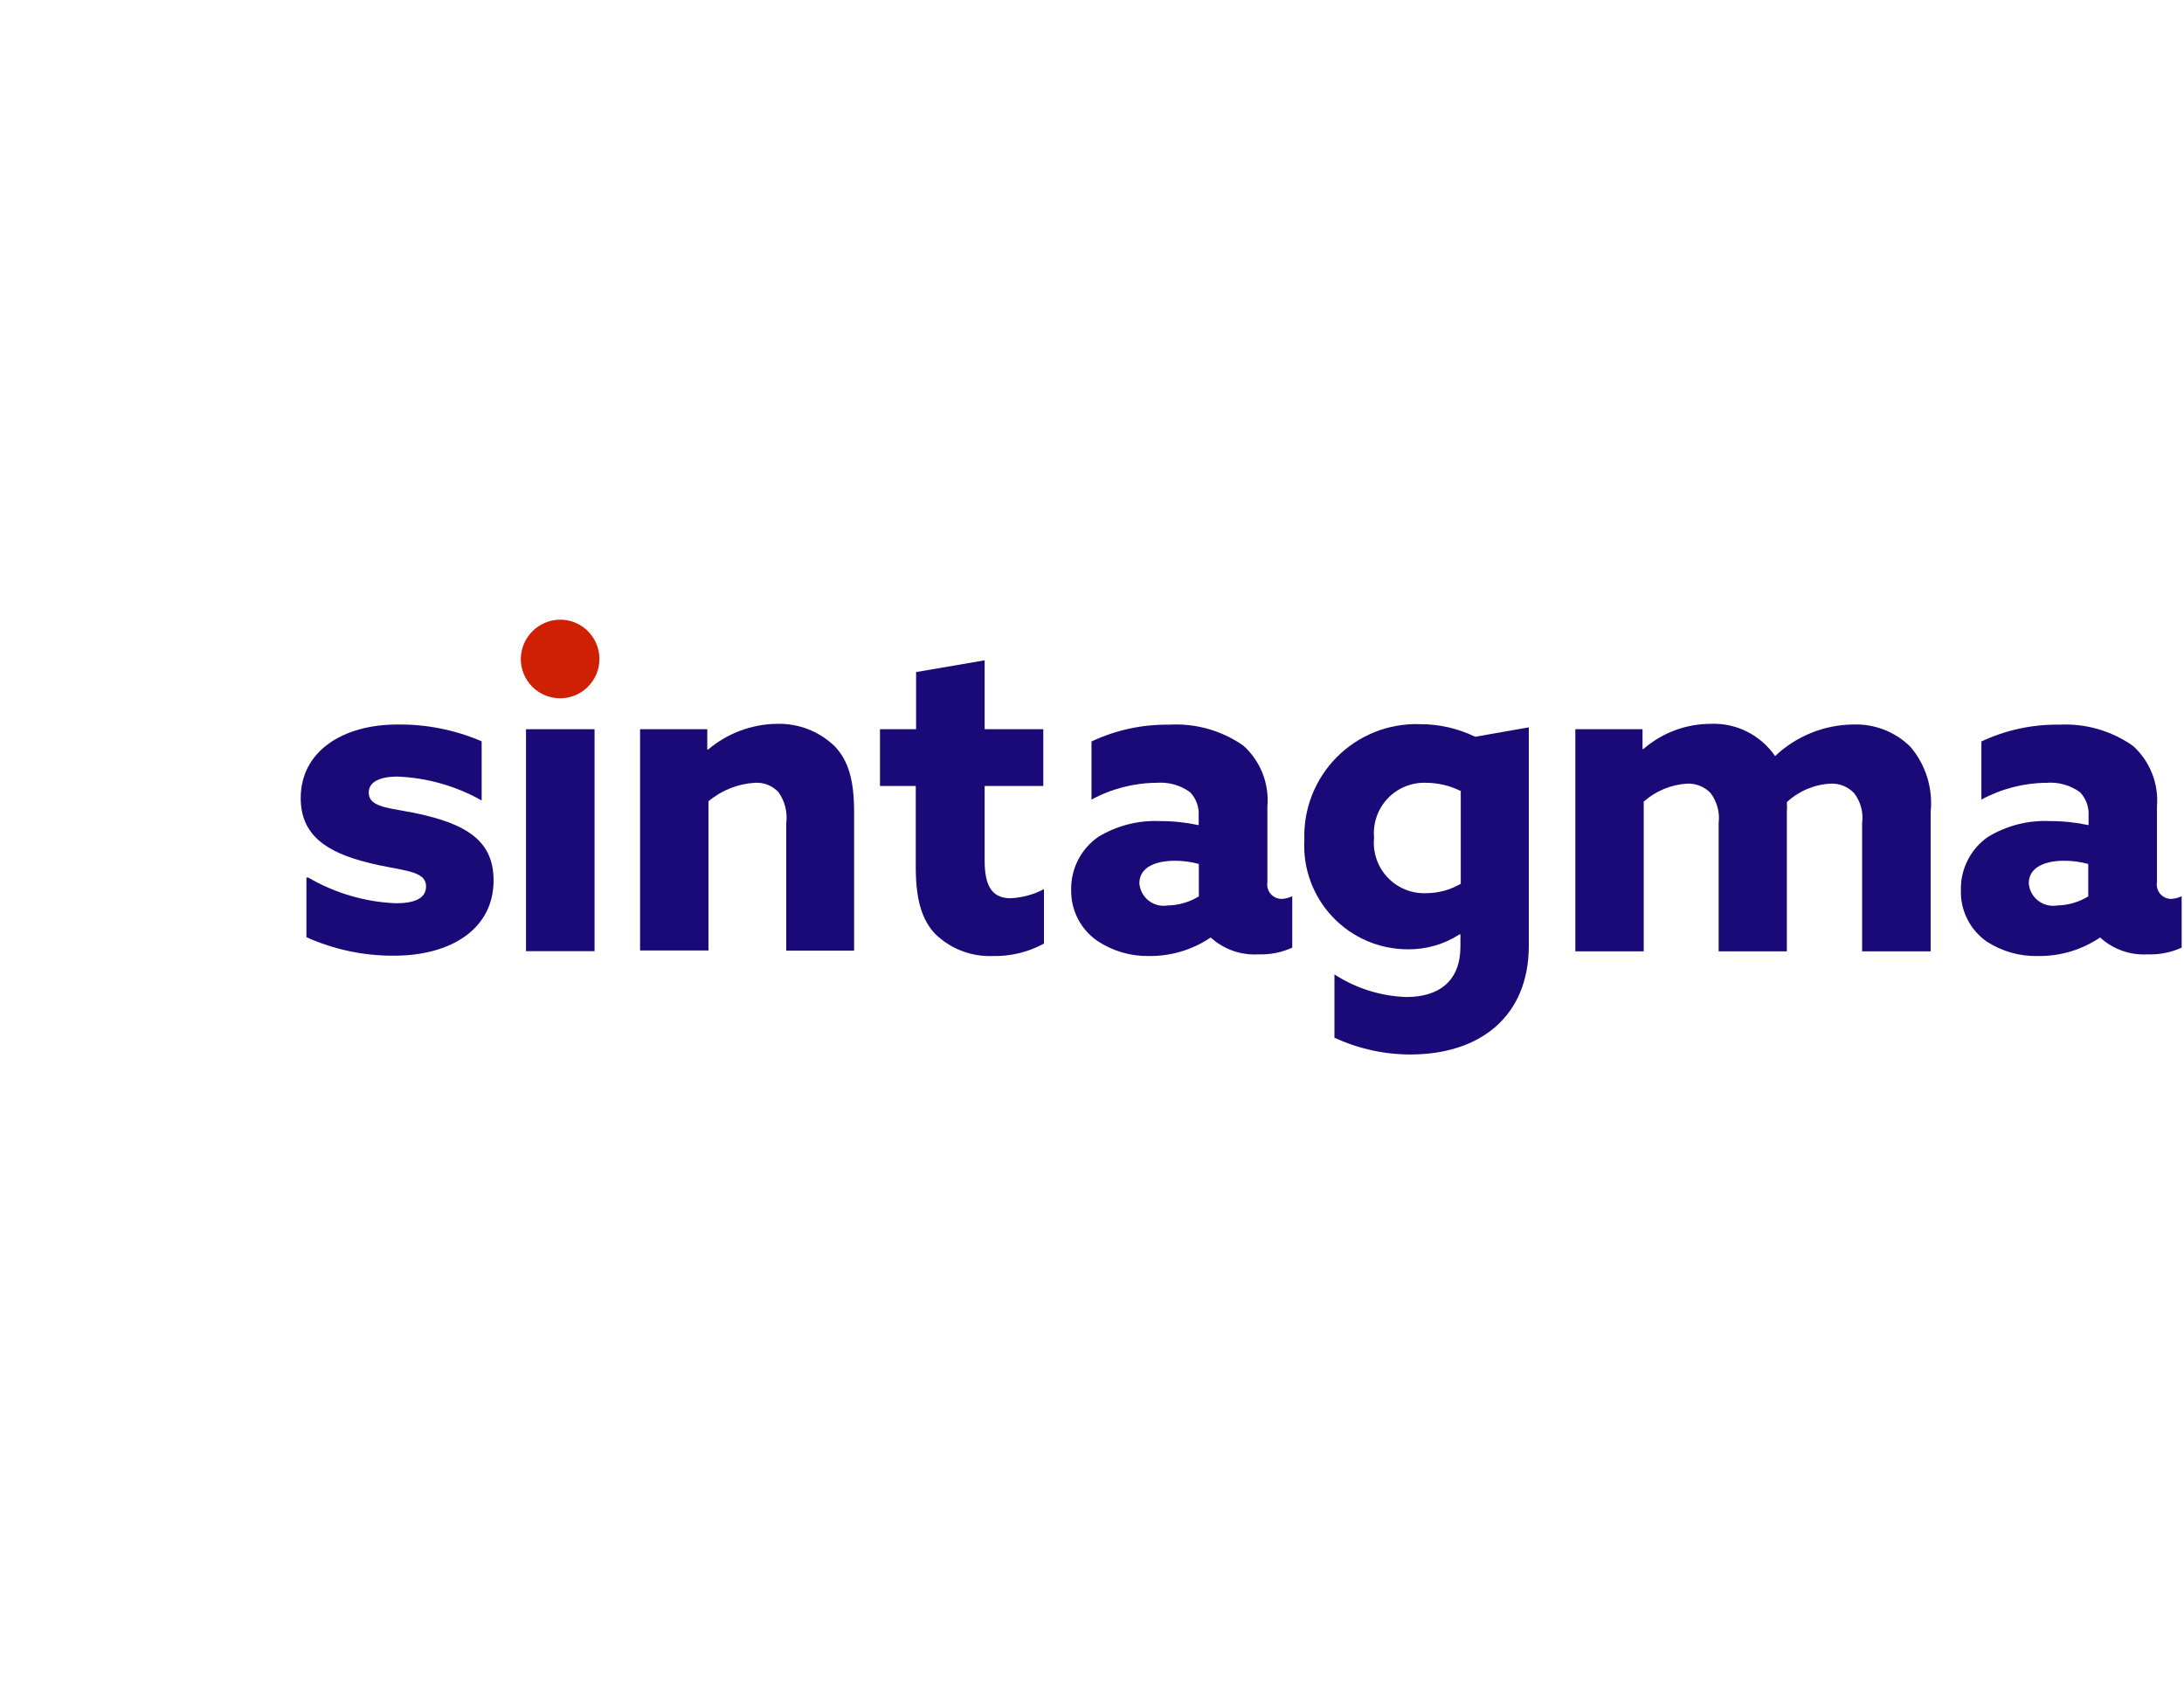
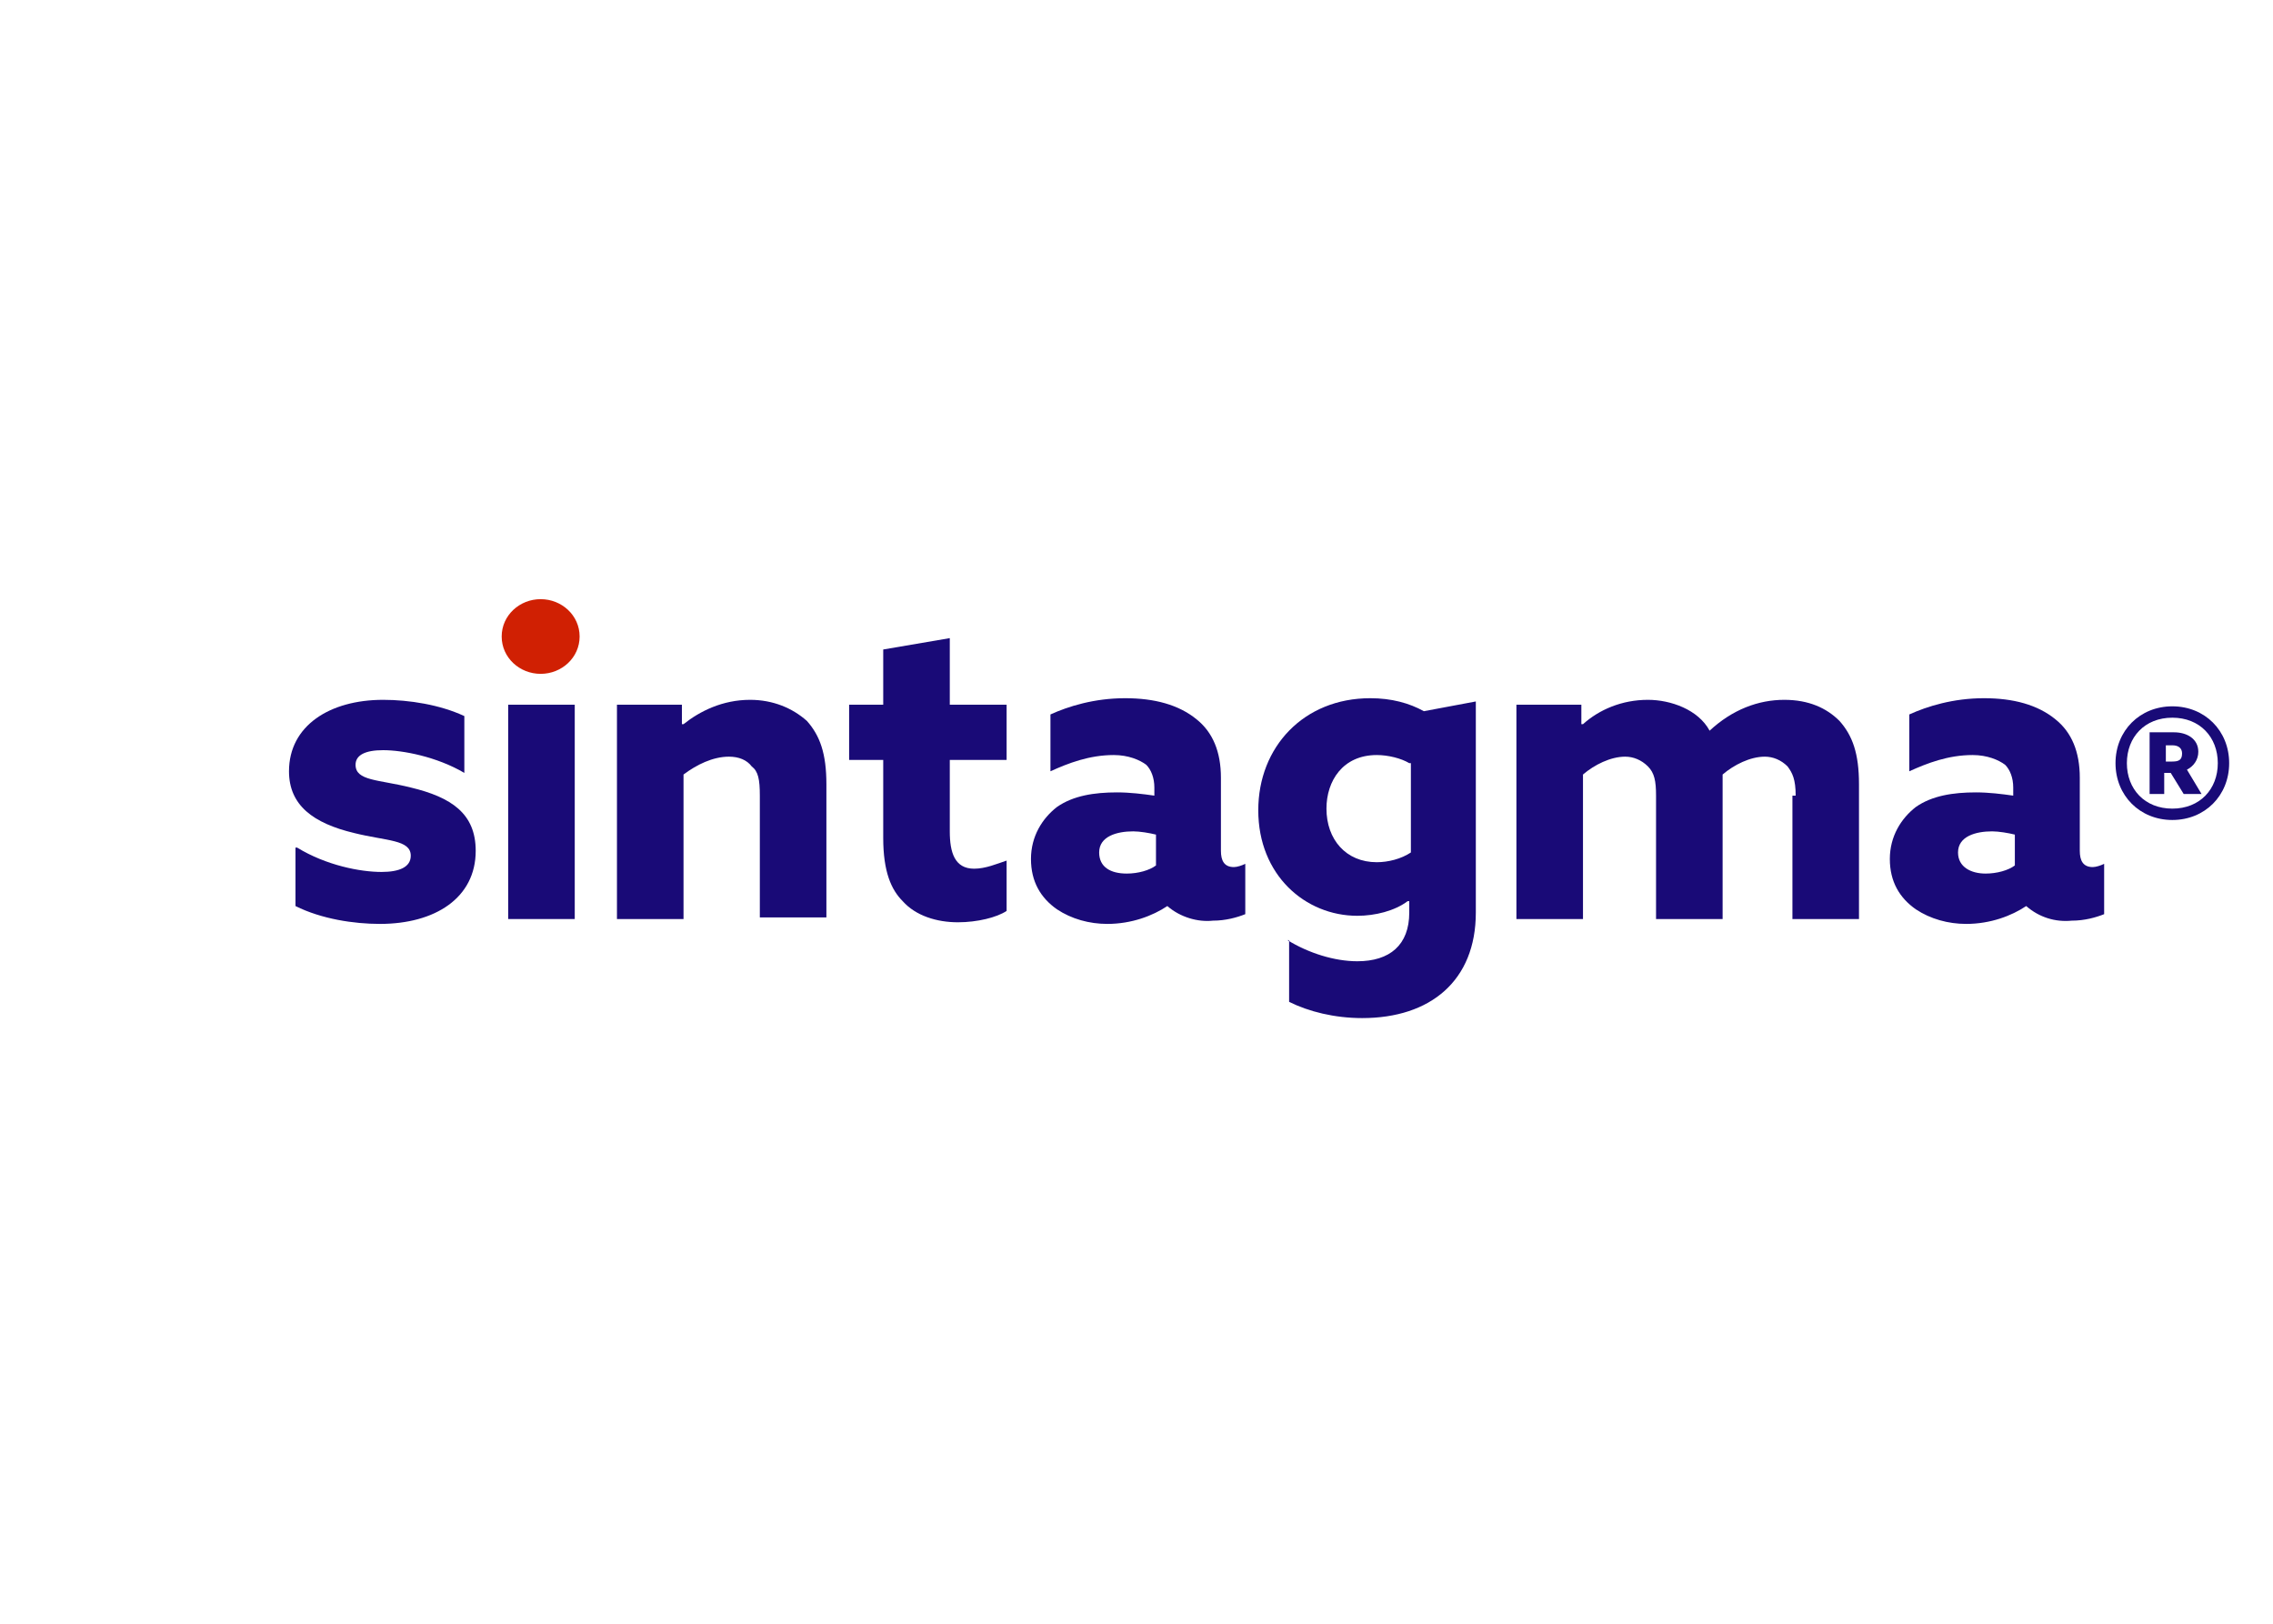
- <svg xmlns="http://www.w3.org/2000/svg" id="Layer_1" data-name="Layer 1" width="130" height="100" viewBox="0 0 130 100">
-   <defs>
-     <style>.cls-1{fill:#190a77;}.cls-2{fill:#d02003;}</style>
-   </defs>
-   <path class="cls-1" d="M18.35,52.23a11.28,11.28,0,0,0,5.21,1.53c1.13,0,1.8-.3,1.8-1,0-1-1.48-.91-3.46-1.42-2.5-.62-4-1.66-4-3.84,0-2.79,2.5-4.38,5.77-4.38a12.33,12.33,0,0,1,5,1v3.52a11.13,11.13,0,0,0-5-1.42c-1.07,0-1.72.32-1.72,0.94,0,1,1.42.89,3.38,1.37,2.52,0.62,4.05,1.58,4.05,3.87,0,2.9-2.55,4.48-5.93,4.48a12.54,12.54,0,0,1-5.21-1.1V52.23Z" />
-   <path class="cls-1" d="M31.31,43.4h4.08V56.61H31.31V43.4Z" />
-   <path class="cls-2" d="M33.35,36.88A2.34,2.34,0,1,1,31,39.21,2.36,2.36,0,0,1,33.35,36.88Z" />
-   <path class="cls-1" d="M38.1,43.4h4v1.21l0.05,0a6.47,6.47,0,0,1,4.08-1.53,4.76,4.76,0,0,1,3.46,1.34c0.81,0.86,1.15,2,1.15,3.92v8.24H46.8V49a2.61,2.61,0,0,0-.46-1.85,1.75,1.75,0,0,0-1.4-.56,4.71,4.71,0,0,0-2.77,1.1v8.88H38.1V43.4Z" />
-   <path class="cls-1" d="M62.1,56.18a6.08,6.08,0,0,1-3,.72,4.66,4.66,0,0,1-3.44-1.32c-0.7-.75-1.15-1.85-1.15-3.95V46.78H52.38V43.4h2.15V40l4.08-.7V43.4H62.1v3.38H58.61v4.43c0,1.29.3,2.25,1.53,2.25a4.73,4.73,0,0,0,2-.54v3.25Z" />
-   <path class="cls-1" d="M72.06,55.8a6.43,6.43,0,0,1-3.68,1.1A5.37,5.37,0,0,1,65.32,56,3.6,3.6,0,0,1,63.76,53a3.76,3.76,0,0,1,1.61-3.19,6.52,6.52,0,0,1,3.7-.94,10.67,10.67,0,0,1,2.28.24V48.55a1.86,1.86,0,0,0-.51-1.4,3,3,0,0,0-2-.56,8.24,8.24,0,0,0-3.87,1V44.13a10.5,10.5,0,0,1,4.62-1A7,7,0,0,1,74,44.37,4.37,4.37,0,0,1,75.44,48V52.5a0.86,0.86,0,0,0,.81,1,1.53,1.53,0,0,0,.67-0.16v3.06a4.44,4.44,0,0,1-2,.4,3.87,3.87,0,0,1-2.85-1H72.06Zm-0.7-4.38a5.36,5.36,0,0,0-1.45-.19c-1,0-2.09.32-2.09,1.34a1.45,1.45,0,0,0,1.69,1.32,3.66,3.66,0,0,0,1.85-.54V51.43Z" />
-   <path class="cls-1" d="M79.44,58a8.38,8.38,0,0,0,4.27,1.34c2,0,3.22-1,3.22-3V55.61l-0.05,0a5.56,5.56,0,0,1-3.09.89A6.17,6.17,0,0,1,77.64,50a6.66,6.66,0,0,1,6.87-6.9,7.48,7.48,0,0,1,3.3.75L91,43.29v13c0,4.16-2.85,6.47-7.06,6.47a10.76,10.76,0,0,1-4.51-1V58Zm7.49-10.93a4.64,4.64,0,0,0-2-.48,3,3,0,0,0-3.14,3.27,3,3,0,0,0,3.09,3.3,4.1,4.1,0,0,0,2.07-.56V47.05Z" />
-   <path class="cls-1" d="M110.84,49a2.4,2.4,0,0,0-.48-1.8,1.82,1.82,0,0,0-1.4-.56,4.15,4.15,0,0,0-2.6,1.1,4.25,4.25,0,0,1,0,.59v8.29H102.3V49a2.48,2.48,0,0,0-.48-1.8,1.82,1.82,0,0,0-1.4-.56,4.29,4.29,0,0,0-2.58,1.07v8.91H93.77V43.4h4v1.18l0.05,0a6.12,6.12,0,0,1,4-1.5A4.43,4.43,0,0,1,105.66,45a6.87,6.87,0,0,1,4.64-1.88,4.61,4.61,0,0,1,3.41,1.32,5.17,5.17,0,0,1,1.21,3.89v8.29h-4.08V49Z" />
-   <path class="cls-1" d="M125,55.8a6.43,6.43,0,0,1-3.68,1.1,5.37,5.37,0,0,1-3.06-.86A3.6,3.6,0,0,1,116.72,53a3.76,3.76,0,0,1,1.61-3.19,6.52,6.52,0,0,1,3.71-.94,10.65,10.65,0,0,1,2.28.24V48.55a1.86,1.86,0,0,0-.51-1.4,3,3,0,0,0-2-.56,8.25,8.25,0,0,0-3.87,1V44.13a10.51,10.51,0,0,1,4.62-1,7,7,0,0,1,4.4,1.26A4.37,4.37,0,0,1,128.39,48V52.5a0.86,0.86,0,0,0,.8,1,1.53,1.53,0,0,0,.67-0.16v3.06a4.44,4.44,0,0,1-2,.4,3.87,3.87,0,0,1-2.85-1H125Zm-0.7-4.38a5.36,5.36,0,0,0-1.45-.19c-1,0-2.09.32-2.09,1.34a1.45,1.45,0,0,0,1.69,1.32,3.66,3.66,0,0,0,1.85-.54V51.43Z" />
+ <svg xmlns="http://www.w3.org/2000/svg" version="1.1" id="Layer_1" x="0px" y="0px" width="140px" height="100px" viewBox="0 0 140 100" style="enable-background:new 0 0 140 100;" xml:space="preserve">
+   <style type="text/css">
+ 	.st0{fill:#190A77;}
+ 	.st1{fill:#D02003;}
+ </style>
+   <g>
+     <path class="st0" d="M18.3,52.2c1.8,1.1,3.9,1.5,5.2,1.5c1.1,0,1.8-0.3,1.8-1c0-1-1.5-0.9-3.5-1.4c-2.5-0.6-4-1.7-4-3.8   c0-2.8,2.5-4.4,5.8-4.4c1.6,0,3.5,0.3,5,1v3.5c-1.7-1-3.8-1.4-5-1.4c-1.1,0-1.7,0.3-1.7,0.9c0,1,1.4,0.9,3.4,1.4   c2.5,0.6,4,1.6,4,3.9c0,2.9-2.5,4.5-5.9,4.5c-1.6,0-3.6-0.3-5.2-1.1V52.2z" />
+     <rect x="31.3" y="43.4" class="st0" width="4.1" height="13.2" />
+     <path class="st1" d="M33.3,36.9c1.3,0,2.4,1,2.4,2.3s-1.1,2.3-2.4,2.3c-1.3,0-2.4-1-2.4-2.3S32,36.9,33.3,36.9" />
+     <path class="st0" d="M38,43.4h4v1.2l0.1,0c1-0.8,2.4-1.5,4.1-1.5c1.4,0,2.6,0.5,3.5,1.3c0.8,0.9,1.2,2,1.2,3.9v8.2h-4.1V49   c0-1-0.1-1.5-0.5-1.8c-0.3-0.4-0.8-0.6-1.4-0.6c-1,0-2,0.5-2.8,1.1v8.9H38V43.4z" />
+     <path class="st0" d="M62,56.1c-0.6,0.4-1.8,0.7-3,0.7c-1.3,0-2.6-0.4-3.4-1.3c-0.7-0.7-1.2-1.8-1.2-3.9v-4.8h-2.1v-3.4h2.1V40   l4.1-0.7v4.1H62v3.4h-3.5v4.4c0,1.3,0.3,2.3,1.5,2.3c0.7,0,1.4-0.3,2-0.5V56.1z" />
+     <path class="st0" d="M71.9,55.8c-0.9,0.6-2.2,1.1-3.7,1.1c-1.1,0-2.2-0.3-3.1-0.9c-1-0.7-1.6-1.7-1.6-3.1c0-1.4,0.7-2.5,1.6-3.2   c1-0.7,2.3-0.9,3.7-0.9c0.8,0,1.6,0.1,2.3,0.2v-0.5c0-0.6-0.2-1.1-0.5-1.4c-0.4-0.3-1.1-0.6-2-0.6c-1.5,0-2.8,0.5-3.9,1v-3.5   c1.1-0.5,2.7-1,4.6-1c1.8,0,3.3,0.4,4.4,1.3c1,0.8,1.5,2,1.5,3.6v4.5c0,0.6,0.2,1,0.8,1c0.2,0,0.5-0.1,0.7-0.2v3.1   c-0.5,0.2-1.2,0.4-2,0.4C73.8,56.8,72.7,56.5,71.9,55.8L71.9,55.8z M71.2,51.4c-0.4-0.1-1-0.2-1.4-0.2c-1,0-2.1,0.3-2.1,1.3   c0,0.9,0.7,1.3,1.7,1.3c0.7,0,1.4-0.2,1.8-0.5V51.4z" />
+     <path class="st0" d="M79.3,57.9c1.3,0.8,2.9,1.3,4.3,1.3c2,0,3.2-1,3.2-3v-0.7l-0.1,0c-0.8,0.6-2,0.9-3.1,0.9   c-3.2,0-6.1-2.5-6.1-6.5c0-3.9,2.8-6.9,6.9-6.9c1.3,0,2.4,0.3,3.3,0.8l3.2-0.6v13c0,4.2-2.8,6.5-7,6.5c-1.7,0-3.3-0.4-4.5-1V57.9z    M86.8,47c-0.5-0.3-1.3-0.5-2-0.5c-2.1,0-3.1,1.6-3.1,3.3c0,1.9,1.2,3.3,3.1,3.3c0.7,0,1.5-0.2,2.1-0.6V47z" />
+     <path class="st0" d="M110.6,49c0-1-0.2-1.4-0.5-1.8c-0.4-0.4-0.9-0.6-1.4-0.6c-0.9,0-1.9,0.5-2.6,1.1c0,0.2,0,0.4,0,0.6v8.3h-4.1   V49c0-0.9-0.1-1.4-0.5-1.8c-0.4-0.4-0.9-0.6-1.4-0.6c-0.9,0-1.9,0.5-2.6,1.1v8.9h-4.1V43.4h4v1.2l0.1,0c1-0.9,2.4-1.5,4-1.5   c1.4,0,3.1,0.6,3.8,1.9c1.4-1.3,3-1.9,4.6-1.9c1.5,0,2.6,0.5,3.4,1.3c0.8,0.9,1.2,2,1.2,3.9v8.3h-4.1V49z" />
+     <path class="st0" d="M124.8,55.8c-0.9,0.6-2.2,1.1-3.7,1.1c-1.1,0-2.2-0.3-3.1-0.9c-1-0.7-1.6-1.7-1.6-3.1c0-1.4,0.7-2.5,1.6-3.2   c1-0.7,2.3-0.9,3.7-0.9c0.8,0,1.6,0.1,2.3,0.2v-0.5c0-0.6-0.2-1.1-0.5-1.4c-0.4-0.3-1.1-0.6-2-0.6c-1.5,0-2.8,0.5-3.9,1v-3.5   c1.1-0.5,2.7-1,4.6-1c1.8,0,3.3,0.4,4.4,1.3c1,0.8,1.5,2,1.5,3.6v4.5c0,0.6,0.2,1,0.8,1c0.2,0,0.5-0.1,0.7-0.2v3.1   c-0.5,0.2-1.2,0.4-2,0.4C126.6,56.8,125.6,56.5,124.8,55.8L124.8,55.8z M124.1,51.4c-0.4-0.1-1-0.2-1.4-0.2c-1,0-2.1,0.3-2.1,1.3   c0,0.9,0.8,1.3,1.7,1.3c0.7,0,1.4-0.2,1.8-0.5V51.4z" />
+     <path class="st0" d="M130.3,47c0-2,1.5-3.5,3.5-3.5c2,0,3.5,1.5,3.5,3.5s-1.5,3.5-3.5,3.5C131.8,50.5,130.3,49,130.3,47 M136.6,47   c0-1.6-1.1-2.8-2.8-2.8c-1.7,0-2.8,1.2-2.8,2.8c0,1.6,1.1,2.8,2.8,2.8C135.5,49.8,136.6,48.6,136.6,47 M133.7,47.6h-0.4v1.3h-0.9   v-3.8h1.5c0.8,0,1.5,0.4,1.5,1.2c0,0.5-0.3,0.9-0.7,1.1l0.9,1.5h-1.1L133.7,47.6z M133.8,46.9c0.4,0,0.6-0.1,0.6-0.5   c0-0.3-0.2-0.5-0.6-0.5h-0.4v1H133.8z" />
+   </g>
</svg>
